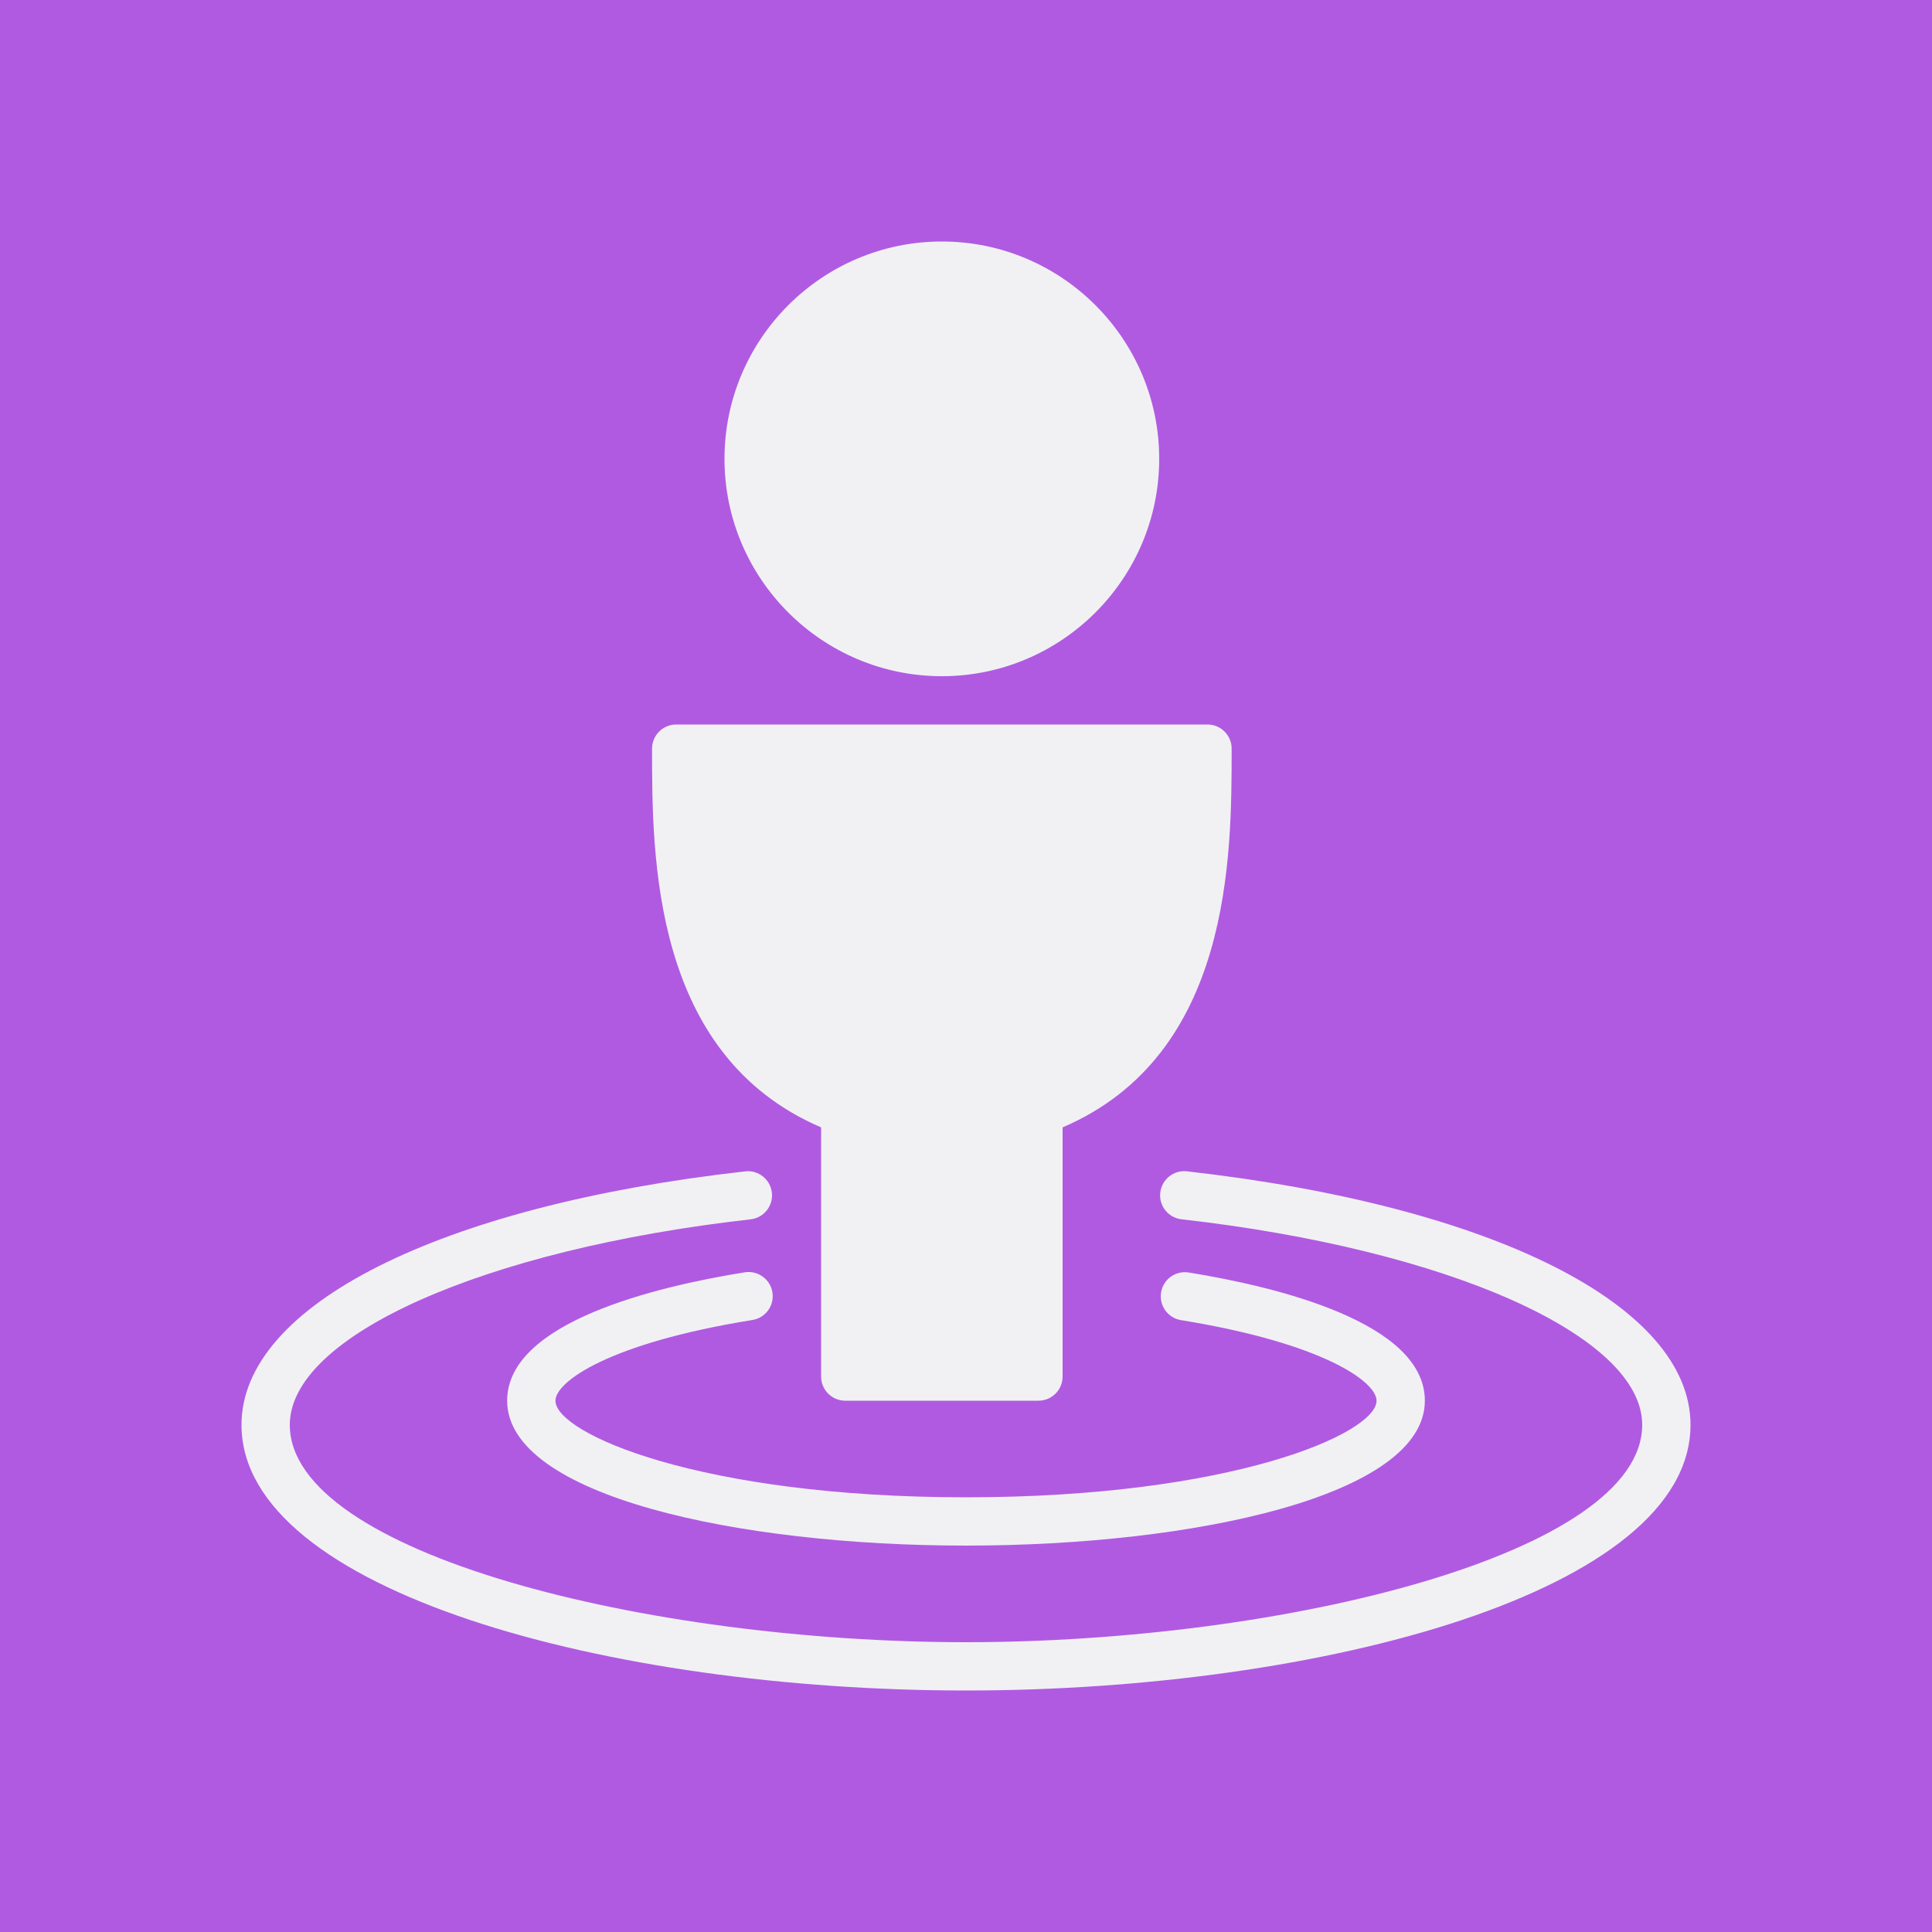
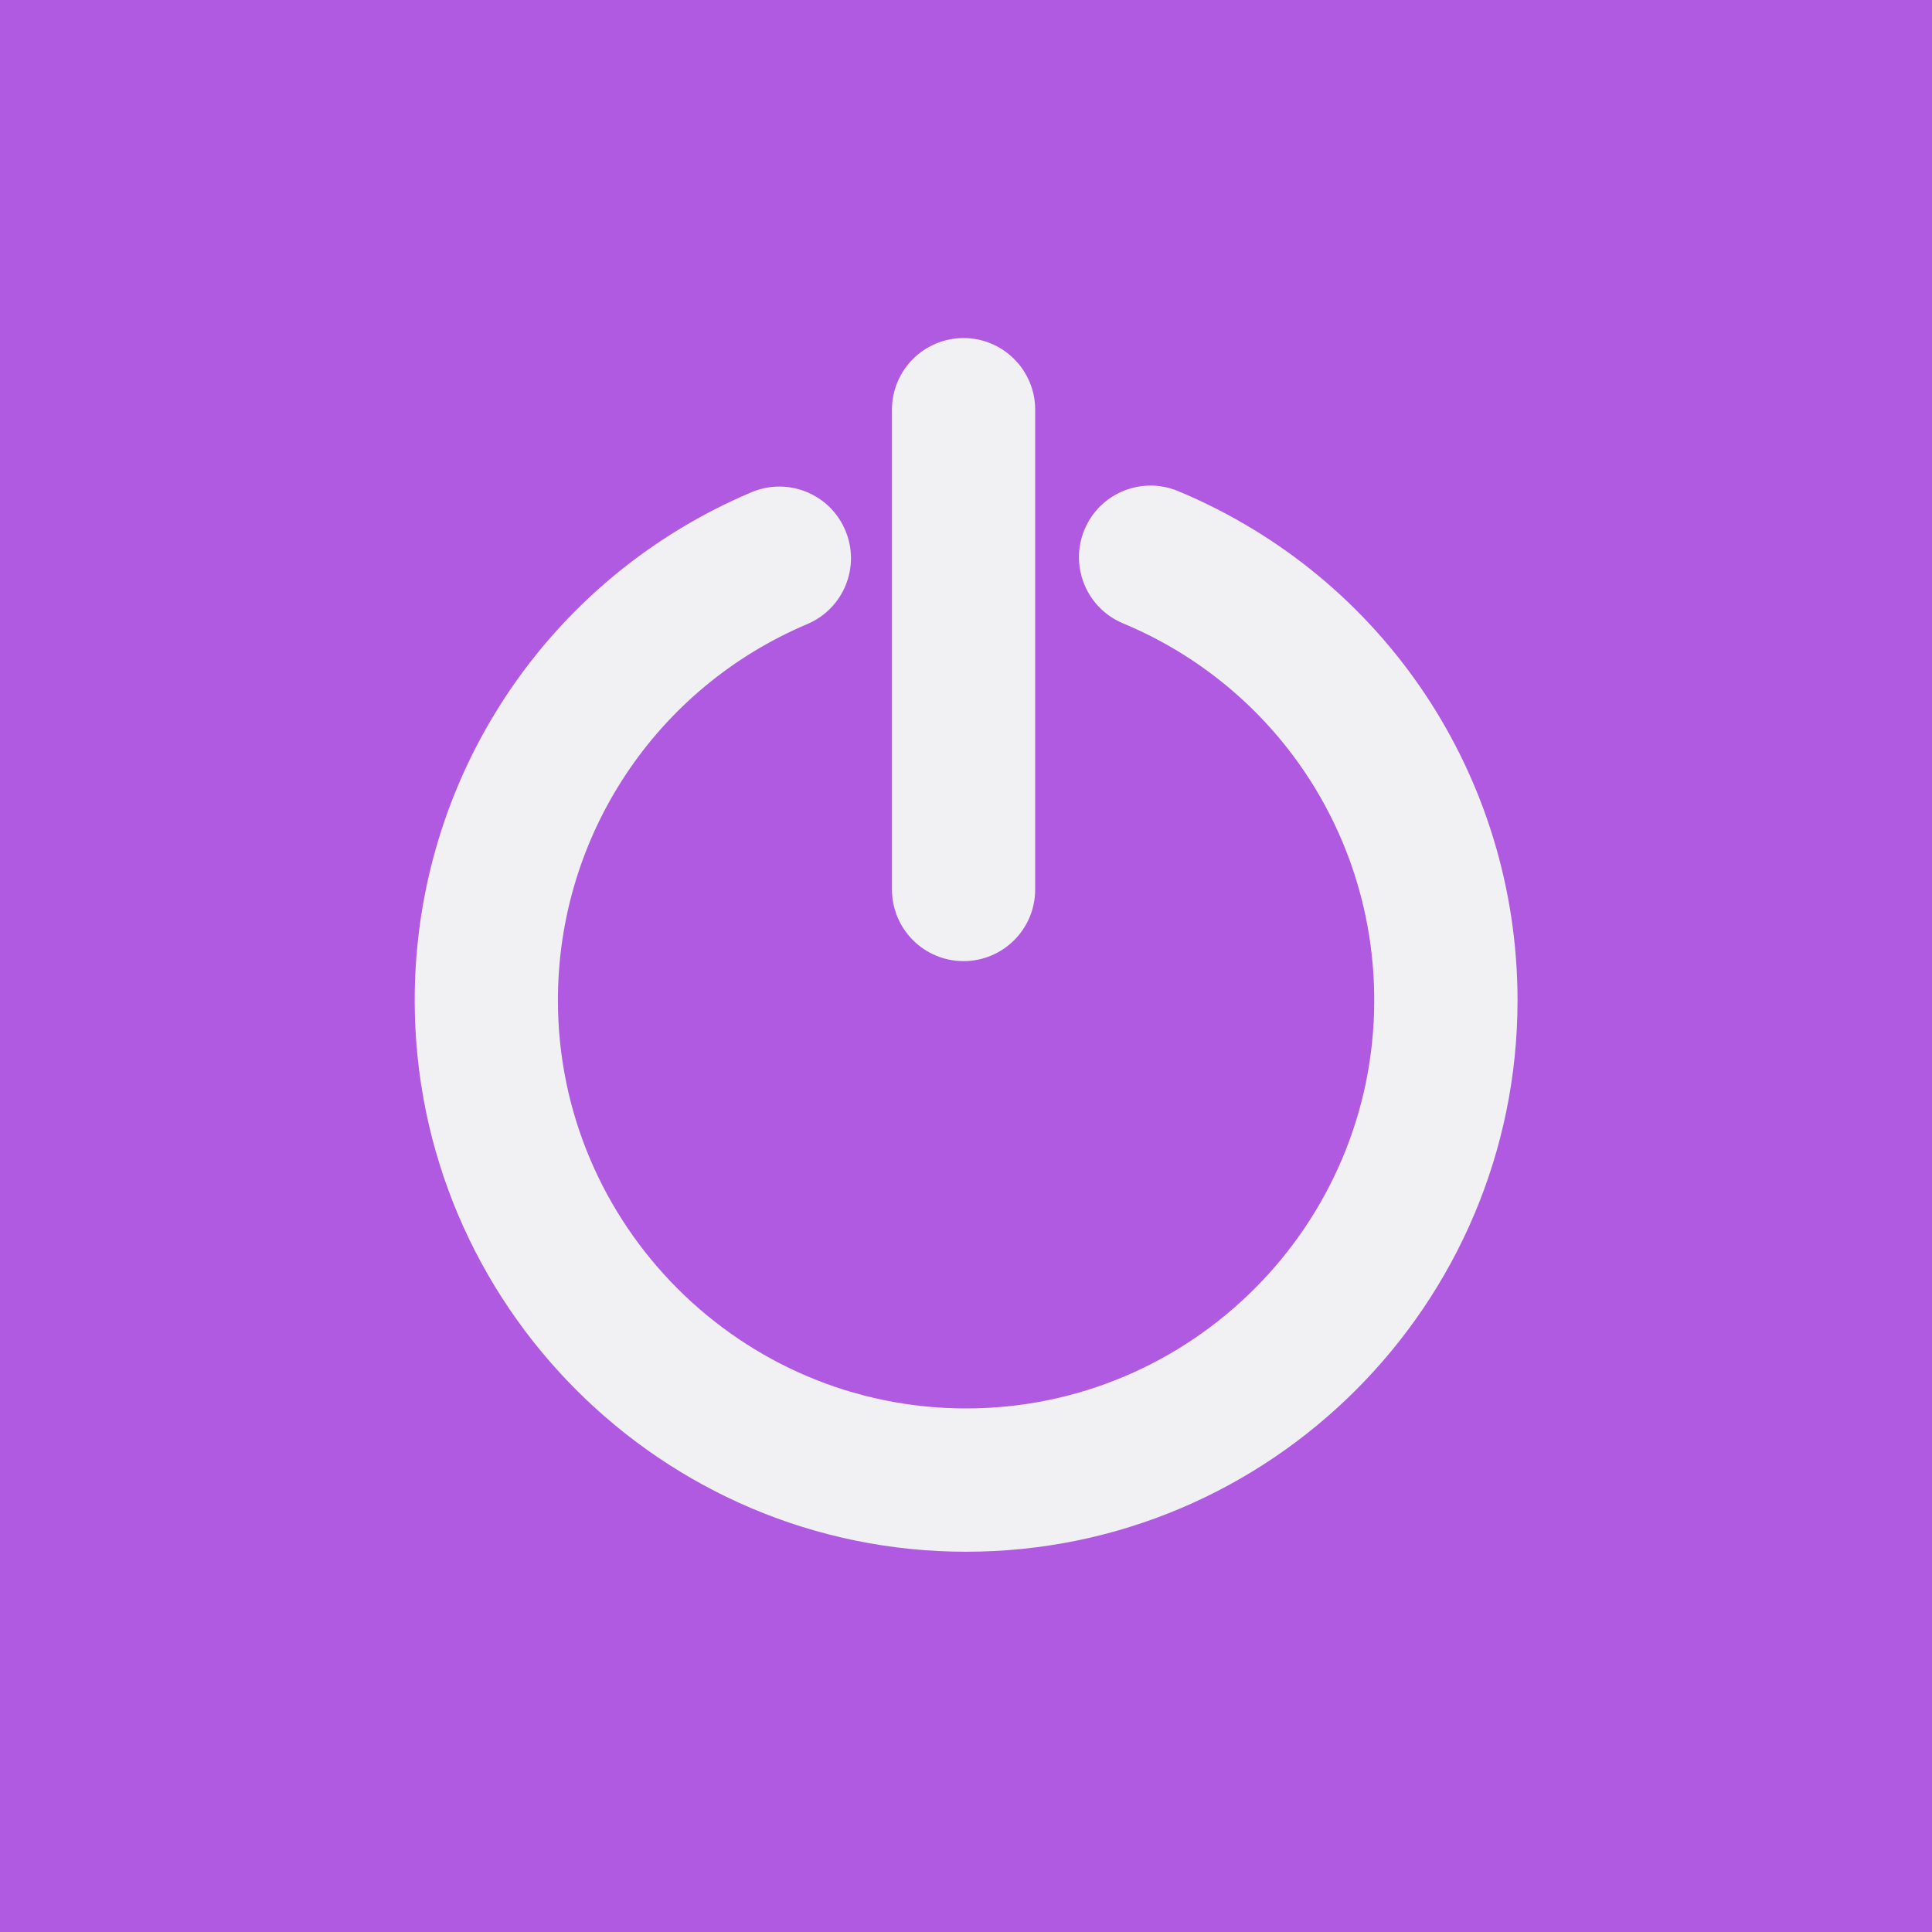
<svg xmlns="http://www.w3.org/2000/svg" version="1.1" id="Layer_1" x="0px" y="0px" width="40px" height="40px" viewBox="0 0 40 40" enable-background="new 0 0 40 40" xml:space="preserve">
  <rect fill="#B05AE2" width="40" height="40" />
  <g>
-     <path fill="#F1F1F3" d="M17,23.341V28.5c0,0.276,0.224,0.5,0.5,0.5h4c0.276,0,0.5-0.224,0.5-0.5v-5.159   c3.5-1.5,3.5-5.605,3.5-7.841c0-0.276-0.224-0.5-0.5-0.5H14c-0.276,0-0.5,0.224-0.5,0.5C13.5,17.736,13.5,21.841,17,23.341   z" />
-     <path fill="#F1F1F3" d="M19.5,14c2.481,0,4.5-2.019,4.5-4.5S21.981,5,19.5,5S15,7.019,15,9.5S17.019,14,19.5,14z" />
-     <path fill="#F1F1F3" d="M24.575,24.251c-0.275-0.032-0.521,0.167-0.553,0.44c-0.031,0.275,0.166,0.522,0.44,0.553   C29.989,25.869,34,27.659,34,29.5c0,2.652-7.378,4.5-14,4.5S6,32.152,6,29.5c0-1.842,4.012-3.631,9.54-4.255   c0.274-0.031,0.472-0.279,0.441-0.553c-0.032-0.274-0.278-0.472-0.554-0.44C9.094,24.966,5,27.026,5,29.5   c0,3.443,7.627,5.5,15,5.5s15-2.057,15-5.5C35,27.027,30.908,24.967,24.575,24.251z" />
-     <path fill="#F1F1F3" d="M20,31c-5.5,0-8.5-1.321-8.5-2c0-0.393,1.107-1.193,4.078-1.671   c0.273-0.044,0.458-0.3,0.414-0.573c-0.044-0.273-0.304-0.458-0.573-0.414C13.582,26.637,10.5,27.375,10.5,29   c0,1.969,4.779,3,9.5,3s9.5-1.031,9.5-3c0-1.619-3.062-2.358-4.887-2.654c-0.278-0.045-0.53,0.141-0.574,0.413   c-0.044,0.273,0.141,0.53,0.413,0.573C27.401,27.811,28.5,28.609,28.5,29C28.5,29.679,25.5,31,20,31z" />
+     <path fill="#F1F1F3" stroke="#F1F1F3" stroke-width="0.542" stroke-miterlimit="10" d="M24.288,10.418   c-0.619-0.258-1.328,0.035-1.585,0.652c-0.257,0.617,0.034,1.328,0.652,1.585   c3.261,1.361,5.368,4.522,5.368,8.054c0,4.808-3.913,8.722-8.721,8.722s-8.722-3.914-8.722-8.722   c0-3.513,2.092-6.668,5.327-8.037c0.617-0.261,0.906-0.972,0.644-1.587c-0.26-0.618-0.972-0.905-1.587-0.644   c-4.135,1.748-6.807,5.779-6.807,10.269c0,6.146,4.999,11.146,11.146,11.146c6.146,0,11.145-5,11.145-11.146   C31.145,16.195,28.455,12.155,24.288,10.418z" />
+     <path fill="#F1F1F3" stroke="#F1F1F3" stroke-width="0.542" stroke-miterlimit="10" d="M19.95,19.628   c0.668,0,1.211-0.542,1.211-1.212V8.482c0-0.668-0.543-1.212-1.211-1.212c-0.669,0-1.212,0.543-1.212,1.212v9.934   C18.738,19.085,19.281,19.628,19.95,19.628z" />
  </g>
</svg>
